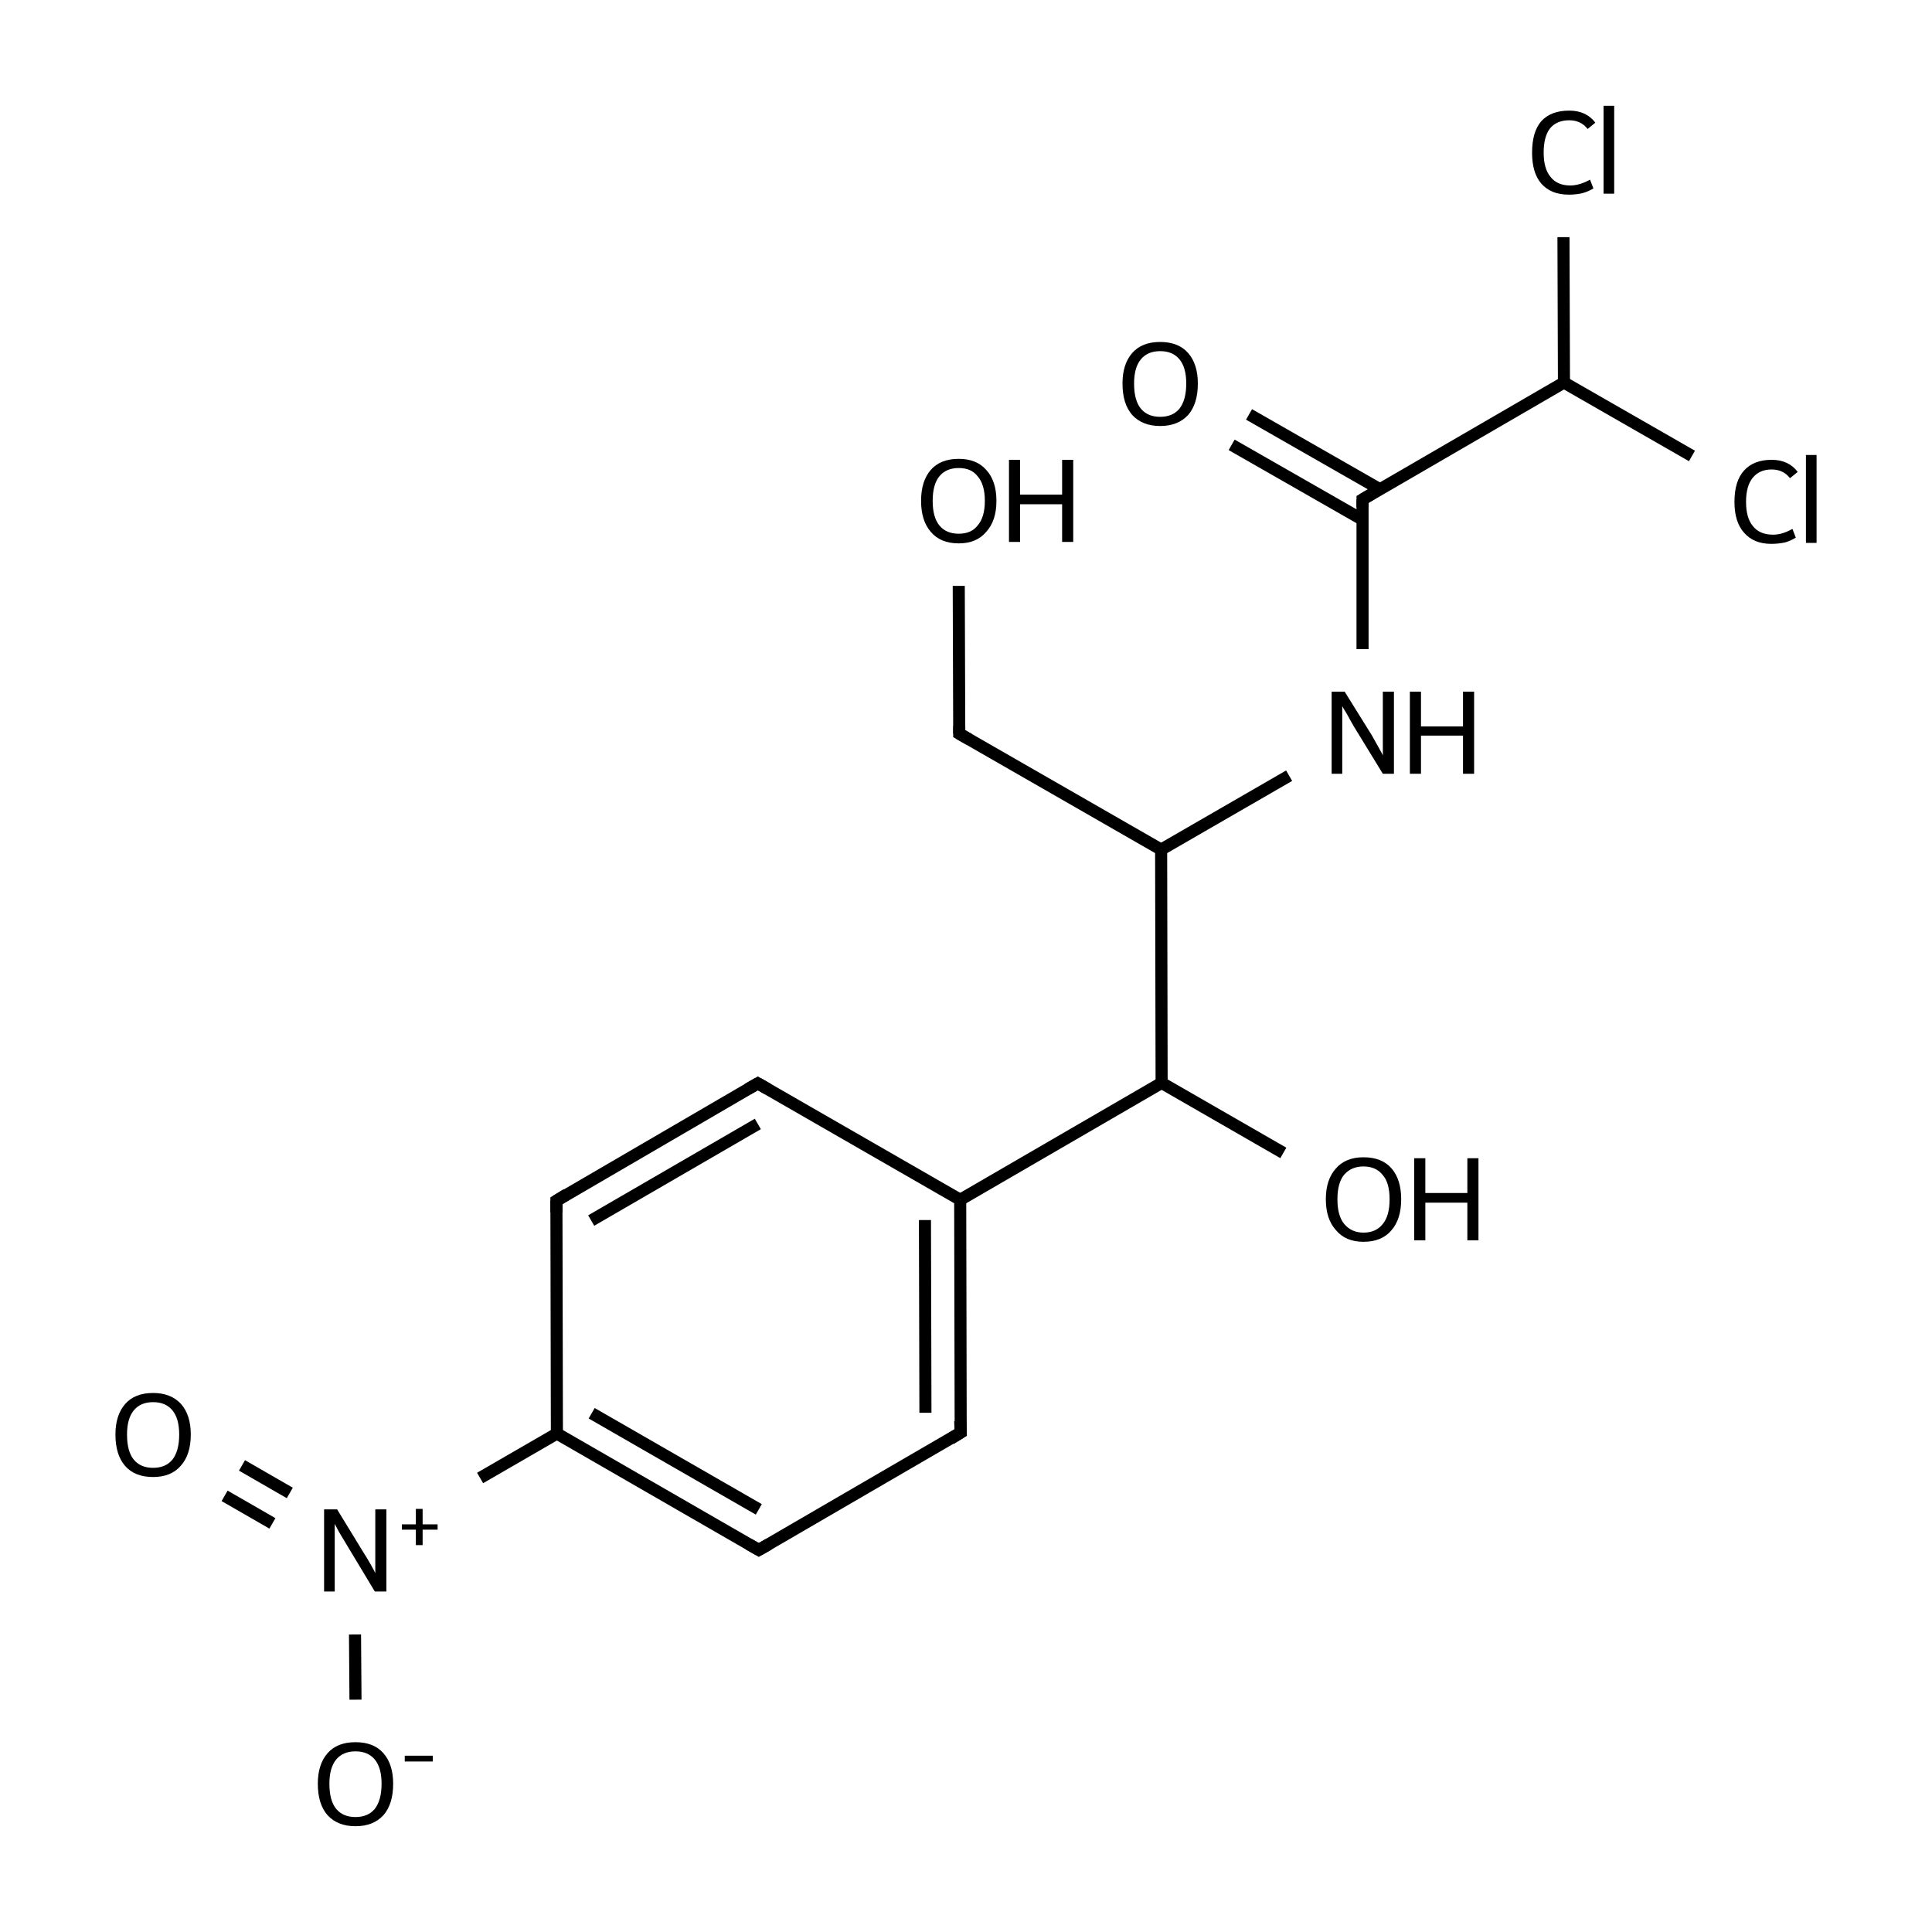
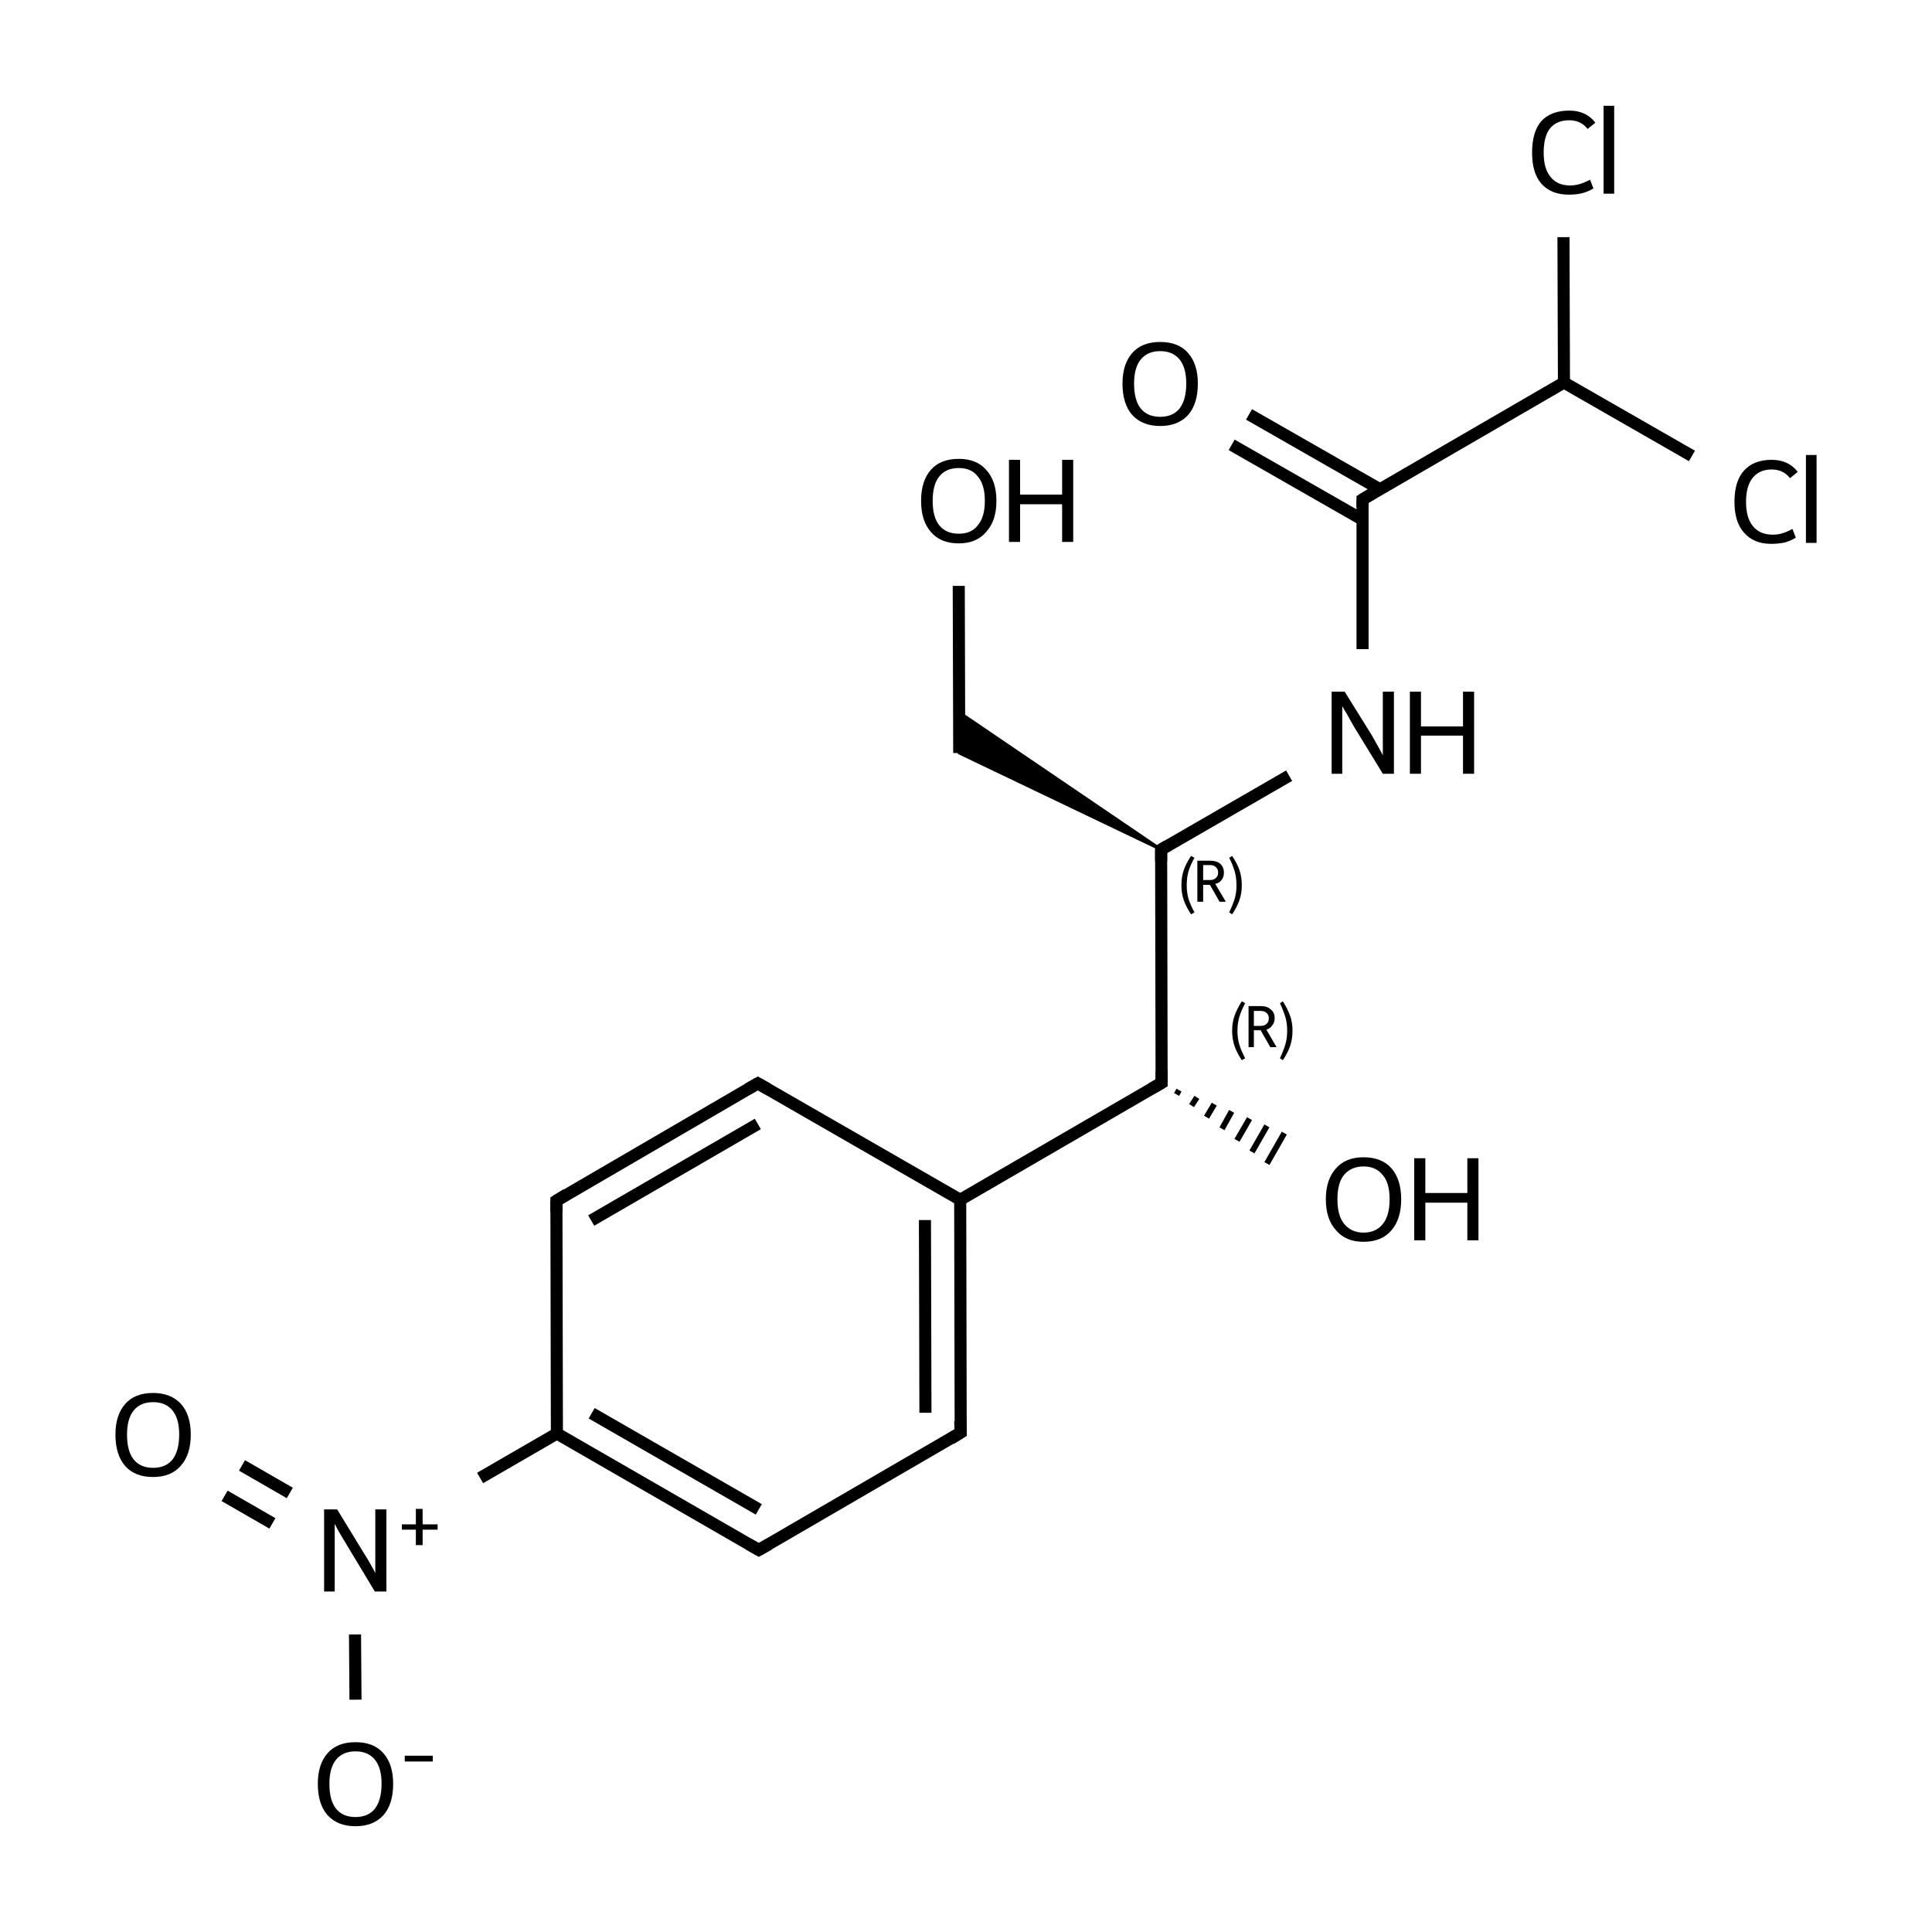
<svg xmlns="http://www.w3.org/2000/svg" version="1.1" baseProfile="full" xml:space="preserve" width="400px" height="400px" viewBox="0 0 400 400">
  <rect style="opacity:1.0;fill:#FFFFFF;stroke:none" width="400.0" height="400.0" x="0.0" y="0.0"> </rect>
-   <path class="bond-0 atom-0 atom-1" d="M 198.5,121.3 L 198.6,151.9" style="fill:none;fill-rule:evenodd;stroke:#000000;stroke-width:2.5px;stroke-linecap:butt;stroke-linejoin:miter;stroke-opacity:1" />
-   <path class="bond-1 atom-1 atom-2" d="M 198.6,151.9 L 240.4,175.9" style="fill:none;fill-rule:evenodd;stroke:#000000;stroke-width:2.5px;stroke-linecap:butt;stroke-linejoin:miter;stroke-opacity:1" />
+   <path class="bond-0 atom-0 atom-1" d="M 198.5,121.3 L 198.6,155.9" style="fill:none;fill-rule:evenodd;stroke:#000000;stroke-width:2.5px;stroke-linecap:butt;stroke-linejoin:miter;stroke-opacity:1" />
+   <path class="bond-1 atom-2 atom-1" d="M 240.4,175.9 L 198.6,155.9 L 198.6,147.5 Z" style="fill:#000000;fill-rule:evenodd;fill-opacity:1;stroke:#000000;stroke-width:0.6px;stroke-linecap:butt;stroke-linejoin:miter;stroke-miterlimit:10;stroke-opacity:1;" />
  <path class="bond-2 atom-2 atom-3" d="M 240.4,175.9 L 266.9,160.6" style="fill:none;fill-rule:evenodd;stroke:#000000;stroke-width:2.5px;stroke-linecap:butt;stroke-linejoin:miter;stroke-opacity:1" />
  <path class="bond-3 atom-3 atom-4" d="M 282.1,134.4 L 282.1,103.4" style="fill:none;fill-rule:evenodd;stroke:#000000;stroke-width:2.5px;stroke-linecap:butt;stroke-linejoin:miter;stroke-opacity:1" />
  <path class="bond-4 atom-4 atom-5" d="M 285.7,101.3 L 258.6,85.8" style="fill:none;fill-rule:evenodd;stroke:#000000;stroke-width:2.5px;stroke-linecap:butt;stroke-linejoin:miter;stroke-opacity:1" />
  <path class="bond-4 atom-4 atom-5" d="M 282.1,107.6 L 255.0,92.1" style="fill:none;fill-rule:evenodd;stroke:#000000;stroke-width:2.5px;stroke-linecap:butt;stroke-linejoin:miter;stroke-opacity:1" />
  <path class="bond-5 atom-4 atom-6" d="M 282.1,103.4 L 323.8,79.2" style="fill:none;fill-rule:evenodd;stroke:#000000;stroke-width:2.5px;stroke-linecap:butt;stroke-linejoin:miter;stroke-opacity:1" />
  <path class="bond-6 atom-6 atom-7" d="M 323.8,79.2 L 323.7,49.1" style="fill:none;fill-rule:evenodd;stroke:#000000;stroke-width:2.5px;stroke-linecap:butt;stroke-linejoin:miter;stroke-opacity:1" />
  <path class="bond-7 atom-6 atom-8" d="M 323.8,79.2 L 350.3,94.4" style="fill:none;fill-rule:evenodd;stroke:#000000;stroke-width:2.5px;stroke-linecap:butt;stroke-linejoin:miter;stroke-opacity:1" />
  <path class="bond-8 atom-2 atom-9" d="M 240.4,175.9 L 240.5,224.2" style="fill:none;fill-rule:evenodd;stroke:#000000;stroke-width:2.5px;stroke-linecap:butt;stroke-linejoin:miter;stroke-opacity:1" />
-   <path class="bond-9 atom-9 atom-10" d="M 240.5,224.2 L 265.7,238.7" style="fill:none;fill-rule:evenodd;stroke:#000000;stroke-width:2.5px;stroke-linecap:butt;stroke-linejoin:miter;stroke-opacity:1" />
+   <path class="bond-9 atom-9 atom-10" d="M 244.1,225.7 L 243.6,226.6" style="fill:none;fill-rule:evenodd;stroke:#000000;stroke-width:1.2px;stroke-linecap:butt;stroke-linejoin:miter;stroke-opacity:1" />
+   <path class="bond-9 atom-9 atom-10" d="M 247.8,227.2 L 246.7,228.9" style="fill:none;fill-rule:evenodd;stroke:#000000;stroke-width:1.2px;stroke-linecap:butt;stroke-linejoin:miter;stroke-opacity:1" />
+   <path class="bond-9 atom-9 atom-10" d="M 251.4,228.6 L 249.8,231.3" style="fill:none;fill-rule:evenodd;stroke:#000000;stroke-width:1.2px;stroke-linecap:butt;stroke-linejoin:miter;stroke-opacity:1" />
+   <path class="bond-9 atom-9 atom-10" d="M 255.0,230.1 L 253.0,233.7" style="fill:none;fill-rule:evenodd;stroke:#000000;stroke-width:1.2px;stroke-linecap:butt;stroke-linejoin:miter;stroke-opacity:1" />
+   <path class="bond-9 atom-9 atom-10" d="M 258.7,231.6 L 256.1,236.1" style="fill:none;fill-rule:evenodd;stroke:#000000;stroke-width:1.2px;stroke-linecap:butt;stroke-linejoin:miter;stroke-opacity:1" />
+   <path class="bond-9 atom-9 atom-10" d="M 262.3,233.1 L 259.2,238.5" style="fill:none;fill-rule:evenodd;stroke:#000000;stroke-width:1.2px;stroke-linecap:butt;stroke-linejoin:miter;stroke-opacity:1" />
+   <path class="bond-9 atom-9 atom-10" d="M 265.9,234.6 L 262.3,240.9" style="fill:none;fill-rule:evenodd;stroke:#000000;stroke-width:1.2px;stroke-linecap:butt;stroke-linejoin:miter;stroke-opacity:1" />
  <path class="bond-10 atom-9 atom-11" d="M 240.5,224.2 L 198.8,248.4" style="fill:none;fill-rule:evenodd;stroke:#000000;stroke-width:2.5px;stroke-linecap:butt;stroke-linejoin:miter;stroke-opacity:1" />
  <path class="bond-11 atom-11 atom-12" d="M 198.8,248.4 L 198.9,296.6" style="fill:none;fill-rule:evenodd;stroke:#000000;stroke-width:2.5px;stroke-linecap:butt;stroke-linejoin:miter;stroke-opacity:1" />
  <path class="bond-11 atom-11 atom-12" d="M 191.5,252.6 L 191.6,292.5" style="fill:none;fill-rule:evenodd;stroke:#000000;stroke-width:2.5px;stroke-linecap:butt;stroke-linejoin:miter;stroke-opacity:1" />
  <path class="bond-12 atom-12 atom-13" d="M 198.9,296.6 L 157.1,320.9" style="fill:none;fill-rule:evenodd;stroke:#000000;stroke-width:2.5px;stroke-linecap:butt;stroke-linejoin:miter;stroke-opacity:1" />
  <path class="bond-13 atom-13 atom-14" d="M 157.1,320.9 L 115.3,296.8" style="fill:none;fill-rule:evenodd;stroke:#000000;stroke-width:2.5px;stroke-linecap:butt;stroke-linejoin:miter;stroke-opacity:1" />
  <path class="bond-13 atom-13 atom-14" d="M 157.1,312.5 L 122.5,292.6" style="fill:none;fill-rule:evenodd;stroke:#000000;stroke-width:2.5px;stroke-linecap:butt;stroke-linejoin:miter;stroke-opacity:1" />
  <path class="bond-14 atom-14 atom-15" d="M 115.3,296.8 L 115.2,248.6" style="fill:none;fill-rule:evenodd;stroke:#000000;stroke-width:2.5px;stroke-linecap:butt;stroke-linejoin:miter;stroke-opacity:1" />
  <path class="bond-15 atom-15 atom-16" d="M 115.2,248.6 L 156.9,224.3" style="fill:none;fill-rule:evenodd;stroke:#000000;stroke-width:2.5px;stroke-linecap:butt;stroke-linejoin:miter;stroke-opacity:1" />
  <path class="bond-15 atom-15 atom-16" d="M 122.4,252.7 L 156.9,232.7" style="fill:none;fill-rule:evenodd;stroke:#000000;stroke-width:2.5px;stroke-linecap:butt;stroke-linejoin:miter;stroke-opacity:1" />
  <path class="bond-16 atom-14 atom-17" d="M 115.3,296.8 L 99.4,306.0" style="fill:none;fill-rule:evenodd;stroke:#000000;stroke-width:2.5px;stroke-linecap:butt;stroke-linejoin:miter;stroke-opacity:1" />
  <path class="bond-17 atom-17 atom-18" d="M 73.5,338.4 L 73.6,351.9" style="fill:none;fill-rule:evenodd;stroke:#000000;stroke-width:2.5px;stroke-linecap:butt;stroke-linejoin:miter;stroke-opacity:1" />
  <path class="bond-18 atom-17 atom-19" d="M 60.0,309.1 L 50.1,303.4" style="fill:none;fill-rule:evenodd;stroke:#000000;stroke-width:2.5px;stroke-linecap:butt;stroke-linejoin:miter;stroke-opacity:1" />
  <path class="bond-18 atom-17 atom-19" d="M 56.4,315.4 L 46.5,309.7" style="fill:none;fill-rule:evenodd;stroke:#000000;stroke-width:2.5px;stroke-linecap:butt;stroke-linejoin:miter;stroke-opacity:1" />
  <path class="bond-19 atom-16 atom-11" d="M 156.9,224.3 L 198.8,248.4" style="fill:none;fill-rule:evenodd;stroke:#000000;stroke-width:2.5px;stroke-linecap:butt;stroke-linejoin:miter;stroke-opacity:1" />
-   <path d="M 198.6,150.3 L 198.6,151.9 L 200.7,153.1" style="fill:none;stroke:#000000;stroke-width:2.5px;stroke-linecap:butt;stroke-linejoin:miter;stroke-miterlimit:10;stroke-opacity:1;" />
+   <path d="M 241.7,175.1 L 240.4,175.9 L 240.4,178.3" style="fill:none;stroke:#000000;stroke-width:2.5px;stroke-linecap:butt;stroke-linejoin:miter;stroke-miterlimit:10;stroke-opacity:1;" />
  <path d="M 282.1,105.0 L 282.1,103.4 L 284.1,102.2" style="fill:none;stroke:#000000;stroke-width:2.5px;stroke-linecap:butt;stroke-linejoin:miter;stroke-miterlimit:10;stroke-opacity:1;" />
+   <path d="M 240.5,221.8 L 240.5,224.2 L 238.4,225.4" style="fill:none;stroke:#000000;stroke-width:2.5px;stroke-linecap:butt;stroke-linejoin:miter;stroke-miterlimit:10;stroke-opacity:1;" />
  <path d="M 198.8,294.2 L 198.9,296.6 L 196.8,297.9" style="fill:none;stroke:#000000;stroke-width:2.5px;stroke-linecap:butt;stroke-linejoin:miter;stroke-miterlimit:10;stroke-opacity:1;" />
  <path d="M 159.2,319.7 L 157.1,320.9 L 155.0,319.7" style="fill:none;stroke:#000000;stroke-width:2.5px;stroke-linecap:butt;stroke-linejoin:miter;stroke-miterlimit:10;stroke-opacity:1;" />
  <path d="M 115.2,251.0 L 115.2,248.6 L 117.3,247.3" style="fill:none;stroke:#000000;stroke-width:2.5px;stroke-linecap:butt;stroke-linejoin:miter;stroke-miterlimit:10;stroke-opacity:1;" />
  <path d="M 154.8,225.5 L 156.9,224.3 L 159.0,225.5" style="fill:none;stroke:#000000;stroke-width:2.5px;stroke-linecap:butt;stroke-linejoin:miter;stroke-miterlimit:10;stroke-opacity:1;" />
  <path class="atom-0" d="M 190.7 103.7 Q 190.7 99.6, 192.7 97.3 Q 194.7 95.0, 198.5 95.0 Q 202.2 95.0, 204.2 97.3 Q 206.3 99.6, 206.3 103.7 Q 206.3 107.8, 204.2 110.1 Q 202.2 112.5, 198.5 112.5 Q 194.7 112.5, 192.7 110.1 Q 190.7 107.8, 190.7 103.7 M 198.5 110.5 Q 201.1 110.5, 202.4 108.8 Q 203.9 107.1, 203.9 103.7 Q 203.9 100.3, 202.4 98.6 Q 201.1 96.9, 198.5 96.9 Q 195.9 96.9, 194.5 98.6 Q 193.1 100.3, 193.1 103.7 Q 193.1 107.1, 194.5 108.8 Q 195.9 110.5, 198.5 110.5 " fill="#000000" />
  <path class="atom-0" d="M 208.9 95.2 L 211.2 95.2 L 211.2 102.4 L 219.9 102.4 L 219.9 95.2 L 222.2 95.2 L 222.2 112.2 L 219.9 112.2 L 219.9 104.4 L 211.2 104.4 L 211.2 112.2 L 208.9 112.2 L 208.9 95.2 " fill="#000000" />
  <path class="atom-3" d="M 278.4 143.2 L 284.0 152.2 Q 284.5 153.1, 285.4 154.7 Q 286.3 156.3, 286.3 156.4 L 286.3 143.2 L 288.6 143.2 L 288.6 160.2 L 286.3 160.2 L 280.3 150.4 Q 279.6 149.2, 278.9 147.9 Q 278.1 146.6, 277.9 146.2 L 277.9 160.2 L 275.7 160.2 L 275.7 143.2 L 278.4 143.2 " fill="#000000" />
  <path class="atom-3" d="M 291.9 143.2 L 294.2 143.2 L 294.2 150.4 L 302.9 150.4 L 302.9 143.2 L 305.2 143.2 L 305.2 160.2 L 302.9 160.2 L 302.9 152.3 L 294.2 152.3 L 294.2 160.2 L 291.9 160.2 L 291.9 143.2 " fill="#000000" />
  <path class="atom-5" d="M 232.4 79.4 Q 232.4 75.4, 234.4 73.1 Q 236.4 70.8, 240.2 70.8 Q 244.0 70.8, 246.0 73.1 Q 248.0 75.4, 248.0 79.4 Q 248.0 83.6, 246.0 85.9 Q 243.9 88.2, 240.2 88.2 Q 236.5 88.2, 234.4 85.9 Q 232.4 83.6, 232.4 79.4 M 240.2 86.3 Q 242.8 86.3, 244.2 84.6 Q 245.6 82.8, 245.6 79.4 Q 245.6 76.1, 244.2 74.4 Q 242.8 72.7, 240.2 72.7 Q 237.6 72.7, 236.2 74.4 Q 234.8 76.1, 234.8 79.4 Q 234.8 82.9, 236.2 84.6 Q 237.6 86.3, 240.2 86.3 " fill="#000000" />
  <path class="atom-7" d="M 317.2 31.6 Q 317.2 27.3, 319.1 25.1 Q 321.1 22.9, 324.9 22.9 Q 328.4 22.9, 330.3 25.4 L 328.7 26.7 Q 327.3 24.9, 324.9 24.9 Q 322.3 24.9, 320.9 26.6 Q 319.6 28.3, 319.6 31.6 Q 319.6 34.9, 321.0 36.6 Q 322.4 38.4, 325.1 38.4 Q 327.0 38.4, 329.2 37.2 L 329.9 39.0 Q 329.0 39.6, 327.6 40.0 Q 326.3 40.3, 324.8 40.3 Q 321.1 40.3, 319.1 38.0 Q 317.2 35.8, 317.2 31.6 " fill="#000000" />
  <path class="atom-7" d="M 332.0 21.9 L 334.2 21.9 L 334.2 40.1 L 332.0 40.1 L 332.0 21.9 " fill="#000000" />
  <path class="atom-8" d="M 359.1 103.9 Q 359.1 99.6, 361.1 97.4 Q 363.1 95.2, 366.8 95.2 Q 370.3 95.2, 372.2 97.7 L 370.6 99.0 Q 369.2 97.2, 366.8 97.2 Q 364.3 97.2, 362.9 98.9 Q 361.5 100.6, 361.5 103.9 Q 361.5 107.2, 362.9 108.9 Q 364.3 110.7, 367.1 110.7 Q 369.0 110.7, 371.1 109.5 L 371.8 111.3 Q 370.9 111.9, 369.6 112.3 Q 368.2 112.6, 366.7 112.6 Q 363.1 112.6, 361.1 110.3 Q 359.1 108.1, 359.1 103.9 " fill="#000000" />
  <path class="atom-8" d="M 373.9 94.2 L 376.1 94.2 L 376.1 112.4 L 373.9 112.4 L 373.9 94.2 " fill="#000000" />
  <path class="atom-10" d="M 274.5 248.3 Q 274.5 244.2, 276.6 241.9 Q 278.6 239.6, 282.3 239.6 Q 286.1 239.6, 288.1 241.9 Q 290.1 244.2, 290.1 248.3 Q 290.1 252.4, 288.1 254.7 Q 286.1 257.1, 282.3 257.1 Q 278.6 257.1, 276.6 254.7 Q 274.5 252.4, 274.5 248.3 M 282.3 255.2 Q 284.9 255.2, 286.3 253.4 Q 287.7 251.7, 287.7 248.3 Q 287.7 244.9, 286.3 243.3 Q 284.9 241.5, 282.3 241.5 Q 279.8 241.5, 278.3 243.2 Q 276.9 244.9, 276.9 248.3 Q 276.9 251.7, 278.3 253.4 Q 279.8 255.2, 282.3 255.2 " fill="#000000" />
  <path class="atom-10" d="M 292.8 239.8 L 295.1 239.8 L 295.1 247.0 L 303.8 247.0 L 303.8 239.8 L 306.1 239.8 L 306.1 256.8 L 303.8 256.8 L 303.8 249.0 L 295.1 249.0 L 295.1 256.8 L 292.8 256.8 L 292.8 239.8 " fill="#000000" />
  <path class="atom-17" d="M 69.8 312.5 L 75.3 321.5 Q 75.9 322.4, 76.8 324.0 Q 77.7 325.6, 77.7 325.7 L 77.7 312.5 L 80.0 312.5 L 80.0 329.5 L 77.6 329.5 L 71.7 319.7 Q 71.0 318.5, 70.2 317.2 Q 69.5 315.9, 69.3 315.5 L 69.3 329.5 L 67.1 329.5 L 67.1 312.5 L 69.8 312.5 " fill="#000000" />
  <path class="atom-17" d="M 83.2 315.6 L 86.1 315.6 L 86.1 312.4 L 87.5 312.4 L 87.5 315.6 L 90.6 315.6 L 90.6 316.7 L 87.5 316.7 L 87.5 319.9 L 86.1 319.9 L 86.1 316.7 L 83.2 316.7 L 83.2 315.6 " fill="#000000" />
  <path class="atom-18" d="M 65.8 369.3 Q 65.8 365.3, 67.8 363.0 Q 69.8 360.7, 73.6 360.7 Q 77.4 360.7, 79.4 363.0 Q 81.4 365.3, 81.4 369.3 Q 81.4 373.5, 79.4 375.8 Q 77.3 378.1, 73.6 378.1 Q 69.9 378.1, 67.8 375.8 Q 65.8 373.5, 65.8 369.3 M 73.6 376.2 Q 76.2 376.2, 77.6 374.5 Q 79.0 372.7, 79.0 369.3 Q 79.0 366.0, 77.6 364.3 Q 76.2 362.6, 73.6 362.6 Q 71.0 362.6, 69.6 364.3 Q 68.2 366.0, 68.2 369.3 Q 68.2 372.8, 69.6 374.5 Q 71.0 376.2, 73.6 376.2 " fill="#000000" />
  <path class="atom-18" d="M 83.8 363.5 L 89.6 363.5 L 89.6 364.7 L 83.8 364.7 L 83.8 363.5 " fill="#000000" />
  <path class="atom-19" d="M 23.9 297.0 Q 23.9 293.0, 25.9 290.7 Q 27.9 288.4, 31.7 288.4 Q 35.4 288.4, 37.5 290.7 Q 39.5 293.0, 39.5 297.0 Q 39.5 301.2, 37.4 303.5 Q 35.4 305.8, 31.7 305.8 Q 27.9 305.8, 25.9 303.5 Q 23.9 301.2, 23.9 297.0 M 31.7 303.9 Q 34.3 303.9, 35.7 302.2 Q 37.1 300.4, 37.1 297.0 Q 37.1 293.7, 35.7 292.0 Q 34.3 290.3, 31.7 290.3 Q 29.1 290.3, 27.7 292.0 Q 26.3 293.7, 26.3 297.0 Q 26.3 300.5, 27.7 302.2 Q 29.1 303.9, 31.7 303.9 " fill="#000000" />
+   <path class="CIP_Code" d="M 244.6 183.3 Q 244.6 181.5, 245.1 180.1 Q 245.6 178.7, 246.6 177.2 L 247.3 177.6 Q 246.5 179.0, 246.1 180.3 Q 245.7 181.6, 245.7 183.3 Q 245.7 184.9, 246.1 186.2 Q 246.5 187.4, 247.3 188.9 L 246.6 189.3 Q 245.6 187.8, 245.1 186.4 Q 244.6 185.0, 244.6 183.3 " fill="#000000" />
+   <path class="CIP_Code" d="M 252.5 186.7 L 250.5 183.2 L 250.5 183.2 L 249.1 183.2 L 249.1 186.7 L 247.9 186.7 L 247.9 178.2 L 250.5 178.2 Q 251.9 178.2, 252.6 178.8 Q 253.4 179.5, 253.4 180.7 Q 253.4 181.6, 252.9 182.2 Q 252.5 182.8, 251.6 183.0 L 253.8 186.7 L 252.5 186.7 M 249.1 182.2 L 250.5 182.2 Q 251.3 182.2, 251.7 181.8 Q 252.2 181.4, 252.2 180.7 Q 252.2 179.9, 251.7 179.5 Q 251.3 179.1, 250.5 179.1 L 249.1 179.1 L 249.1 182.2 " fill="#000000" />
+   <path class="CIP_Code" d="M 257.1 183.3 Q 257.1 185.0, 256.6 186.4 Q 256.1 187.8, 255.1 189.3 L 254.5 188.9 Q 255.2 187.4, 255.6 186.2 Q 256.0 184.9, 256.0 183.3 Q 256.0 181.6, 255.6 180.3 Q 255.2 179.0, 254.5 177.6 L 255.1 177.2 Q 256.1 178.7, 256.6 180.1 Q 257.1 181.5, 257.1 183.3 " fill="#000000" />
+   <path class="CIP_Code" d="M 255.1 213.4 Q 255.1 211.7, 255.6 210.3 Q 256.1 208.9, 257.1 207.3 L 257.8 207.7 Q 257.0 209.2, 256.6 210.5 Q 256.2 211.8, 256.2 213.4 Q 256.2 215.0, 256.6 216.3 Q 257.0 217.6, 257.8 219.1 L 257.1 219.5 Q 256.1 218.0, 255.6 216.6 Q 255.1 215.1, 255.1 213.4 " fill="#000000" />
+   <path class="CIP_Code" d="M 263.0 216.8 L 261.0 213.3 L 261.0 213.3 L 259.6 213.3 L 259.6 216.8 L 258.5 216.8 L 258.5 208.3 L 261.0 208.3 Q 262.4 208.3, 263.1 209.0 Q 263.9 209.6, 263.9 210.8 Q 263.9 211.7, 263.4 212.3 Q 263.0 212.9, 262.2 213.2 L 264.3 216.8 L 263.0 216.8 M 259.6 212.4 L 261.0 212.4 Q 261.8 212.4, 262.2 212.0 Q 262.7 211.6, 262.7 210.8 Q 262.7 210.1, 262.2 209.7 Q 261.8 209.3, 261.0 209.3 L 259.6 209.3 L 259.6 212.4 " fill="#000000" />
+   <path class="CIP_Code" d="M 267.6 213.4 Q 267.6 215.1, 267.1 216.6 Q 266.6 218.0, 265.6 219.5 L 265.0 219.1 Q 265.7 217.6, 266.1 216.3 Q 266.5 215.0, 266.5 213.4 Q 266.5 211.8, 266.1 210.5 Q 265.7 209.2, 265.0 207.7 L 265.6 207.3 Q 266.6 208.9, 267.1 210.3 Q 267.6 211.7, 267.6 213.4 " fill="#000000" />
</svg>
